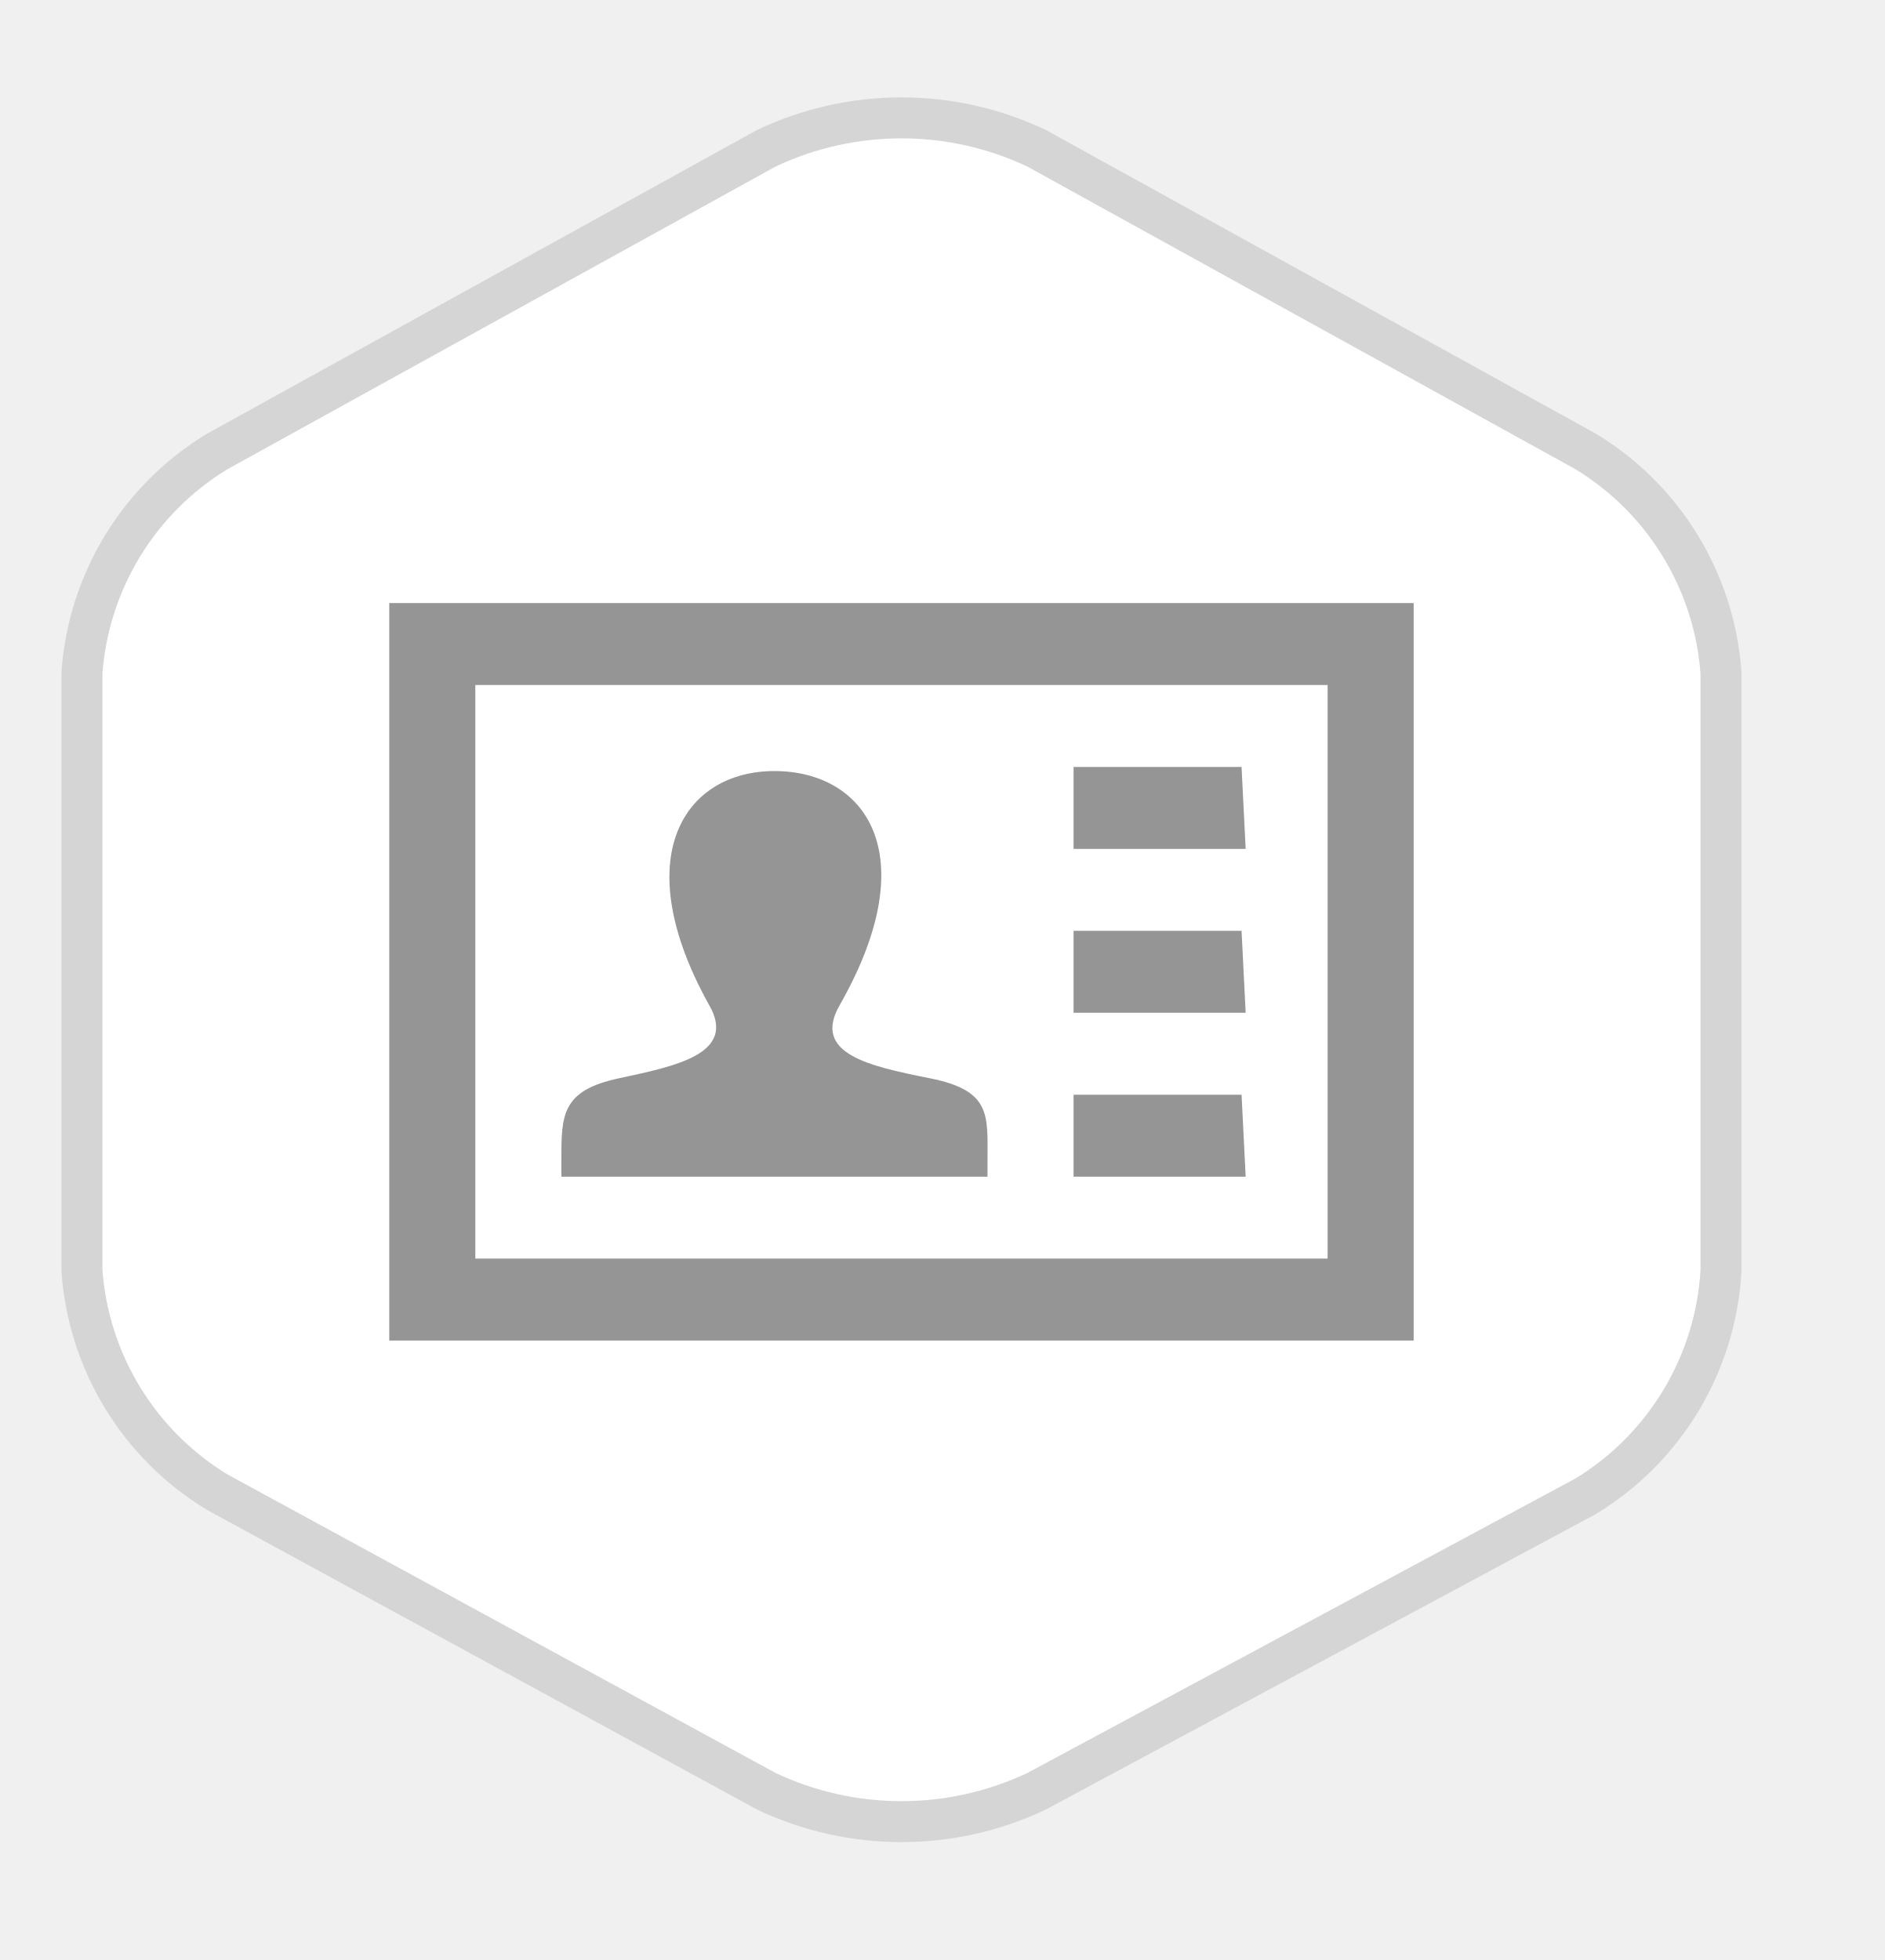
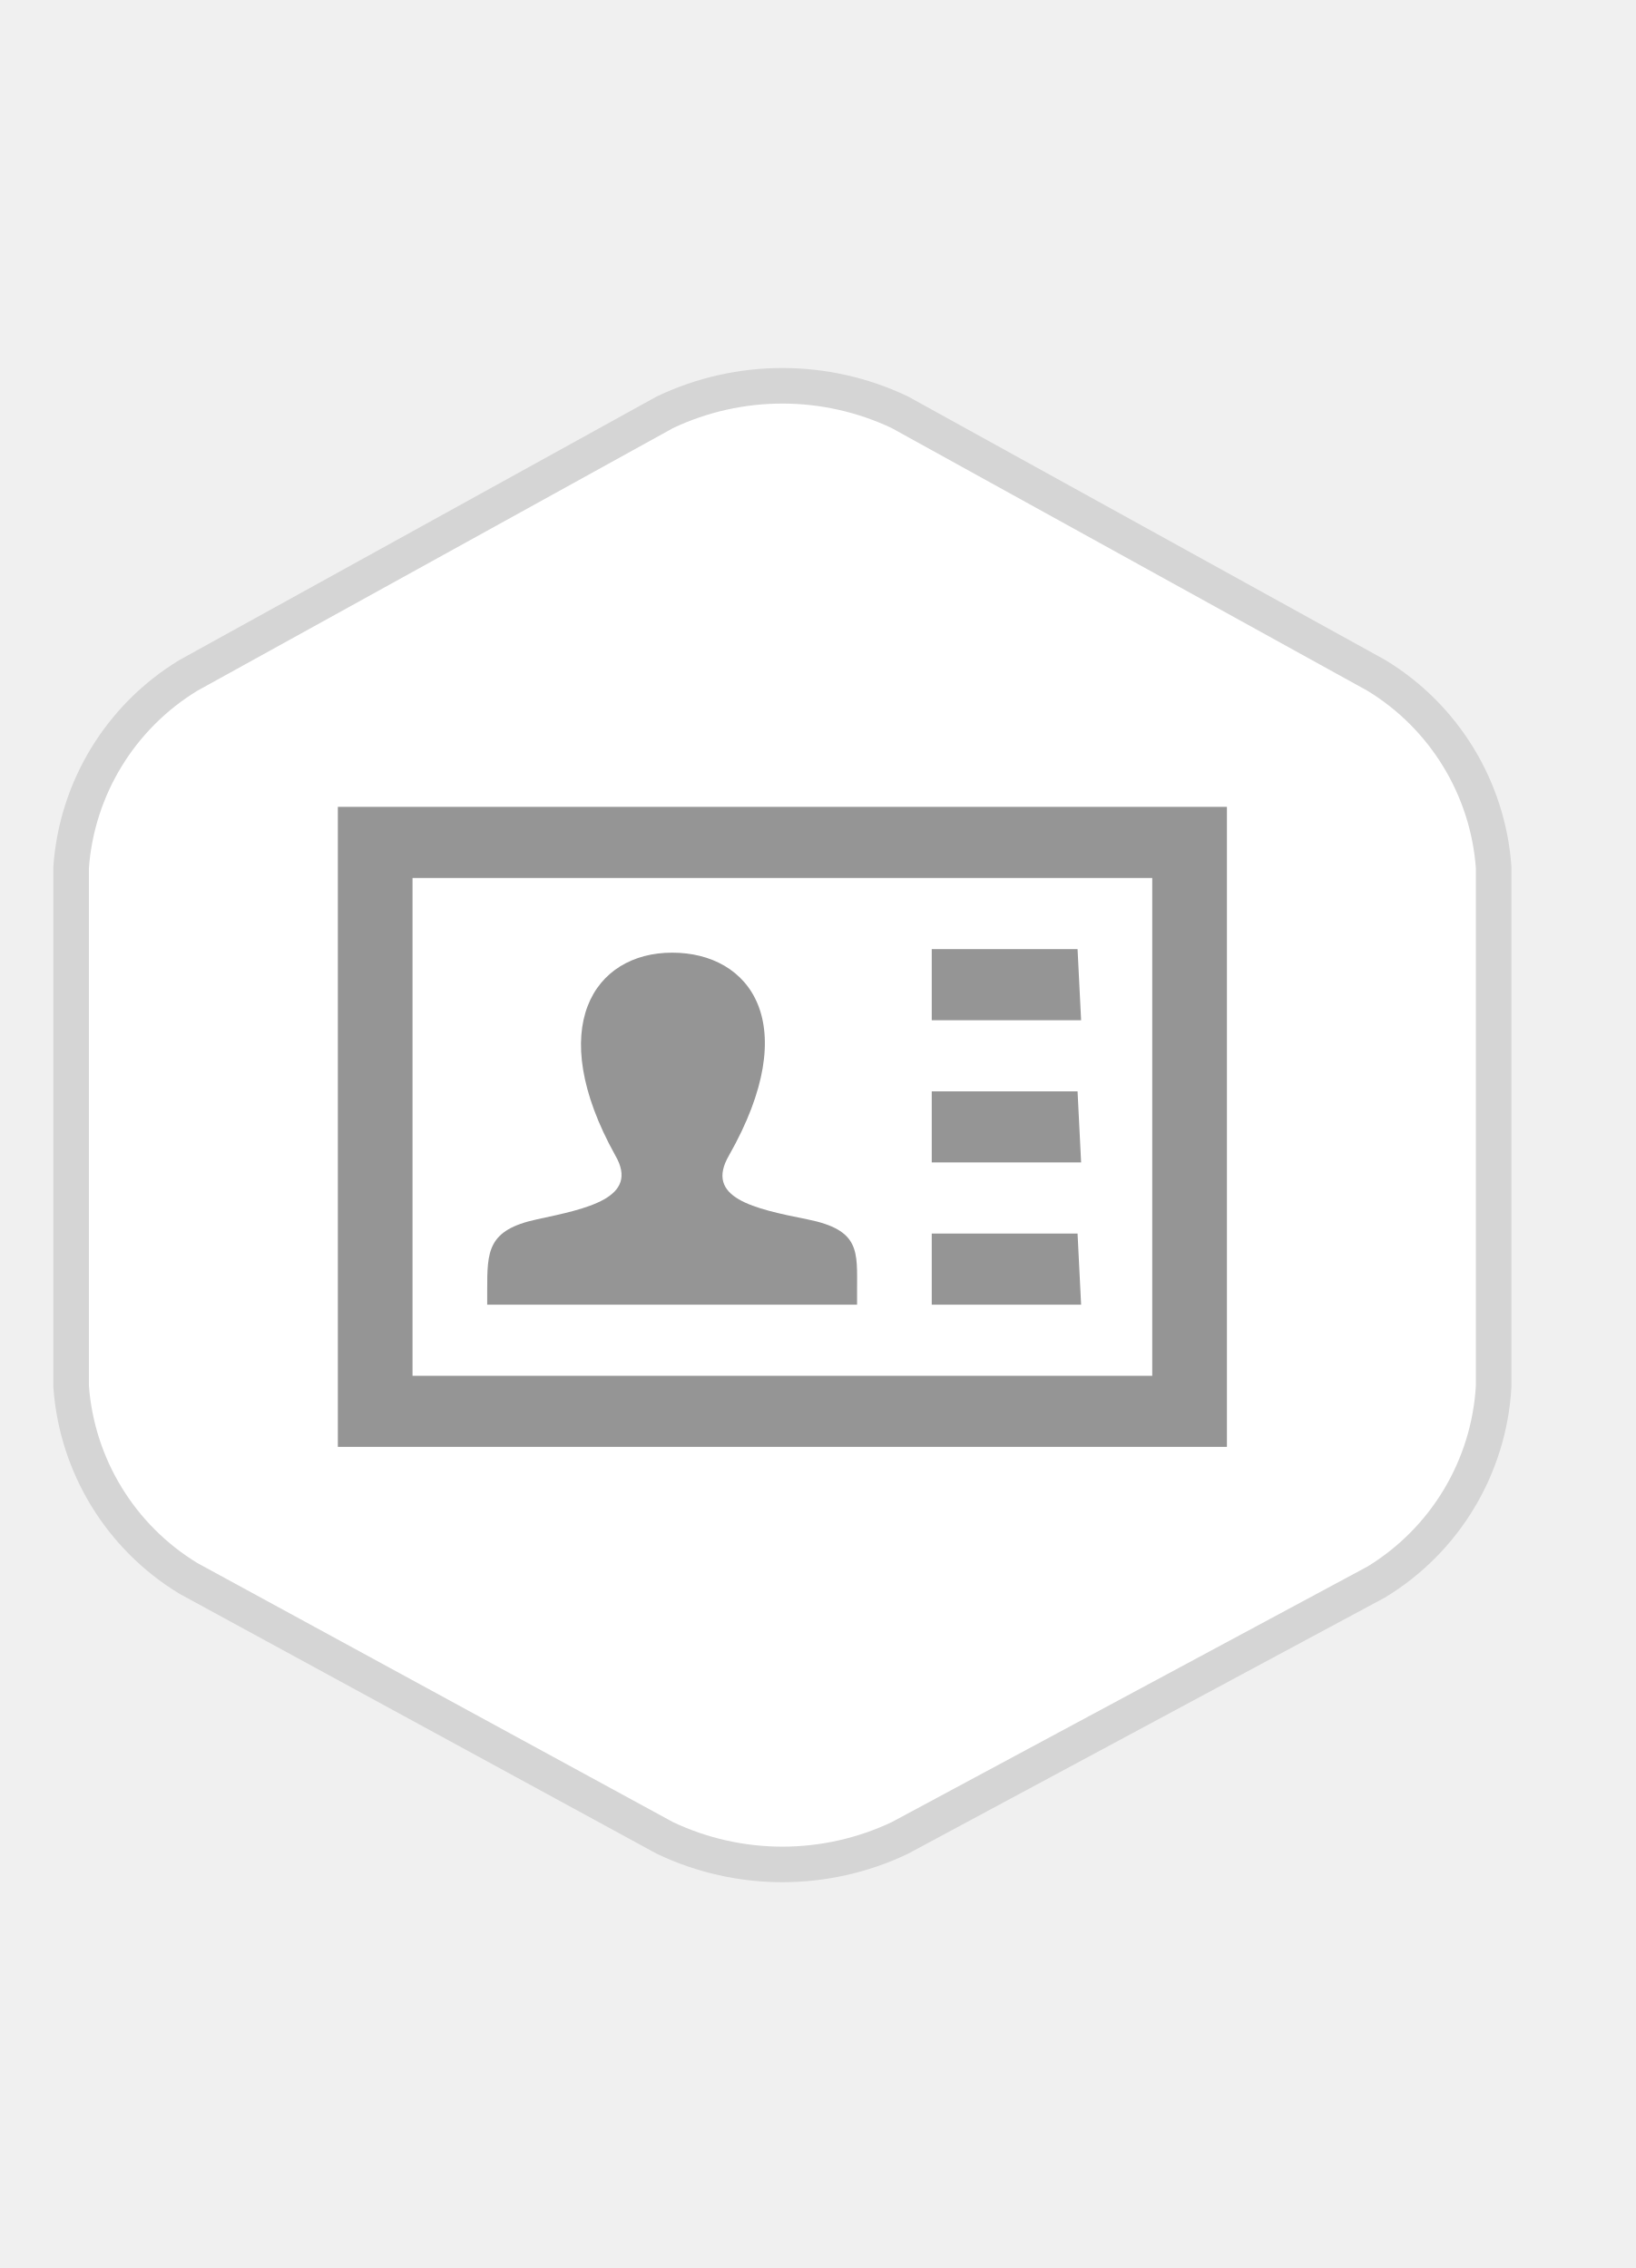
- <svg width="40" height="41.6" viewBox="-2 -2 46 46">
+ <svg width="30" height="41.6" viewBox="-2 -2 46 46">
  <path d="M36.7,33.6A6.9,6.9,0,0,0,40,28.1V13.5a6.9,6.9,0,0,0-3.3-5.4L23.3.7a7.7,7.7,0,0,0-6.6,0L3.3,8.1A6.9,6.9,0,0,0,0,13.5V28.1a6.9,6.9,0,0,0,3.3,5.4l13.4,7.3a7.7,7.7,0,0,0,6.6,0Z" fill="#ffffff" fillRule="evenodd" stroke="#d5d5d5" strokeWidth="3px" />
  <path d="M30.4,13.8v14H9.6v-14Zm2.1-2H7.5v18H32.5ZM22.1,25.4v.4H11.7v-.4c0-1.1,0-1.7,1.4-2s2.9-.6,2.2-1.8c-2-3.6-.6-5.7,1.6-5.7s3.7,2,1.6,5.7c-.7,1.2.7,1.5,2.2,1.8S22.1,24.3,22.1,25.4Zm6.2-9.6H24.2v2h4.2Zm0,4H24.2v2h4.2Zm0,4H24.2v2h4.2Z" fill="#959595" />
</svg>
